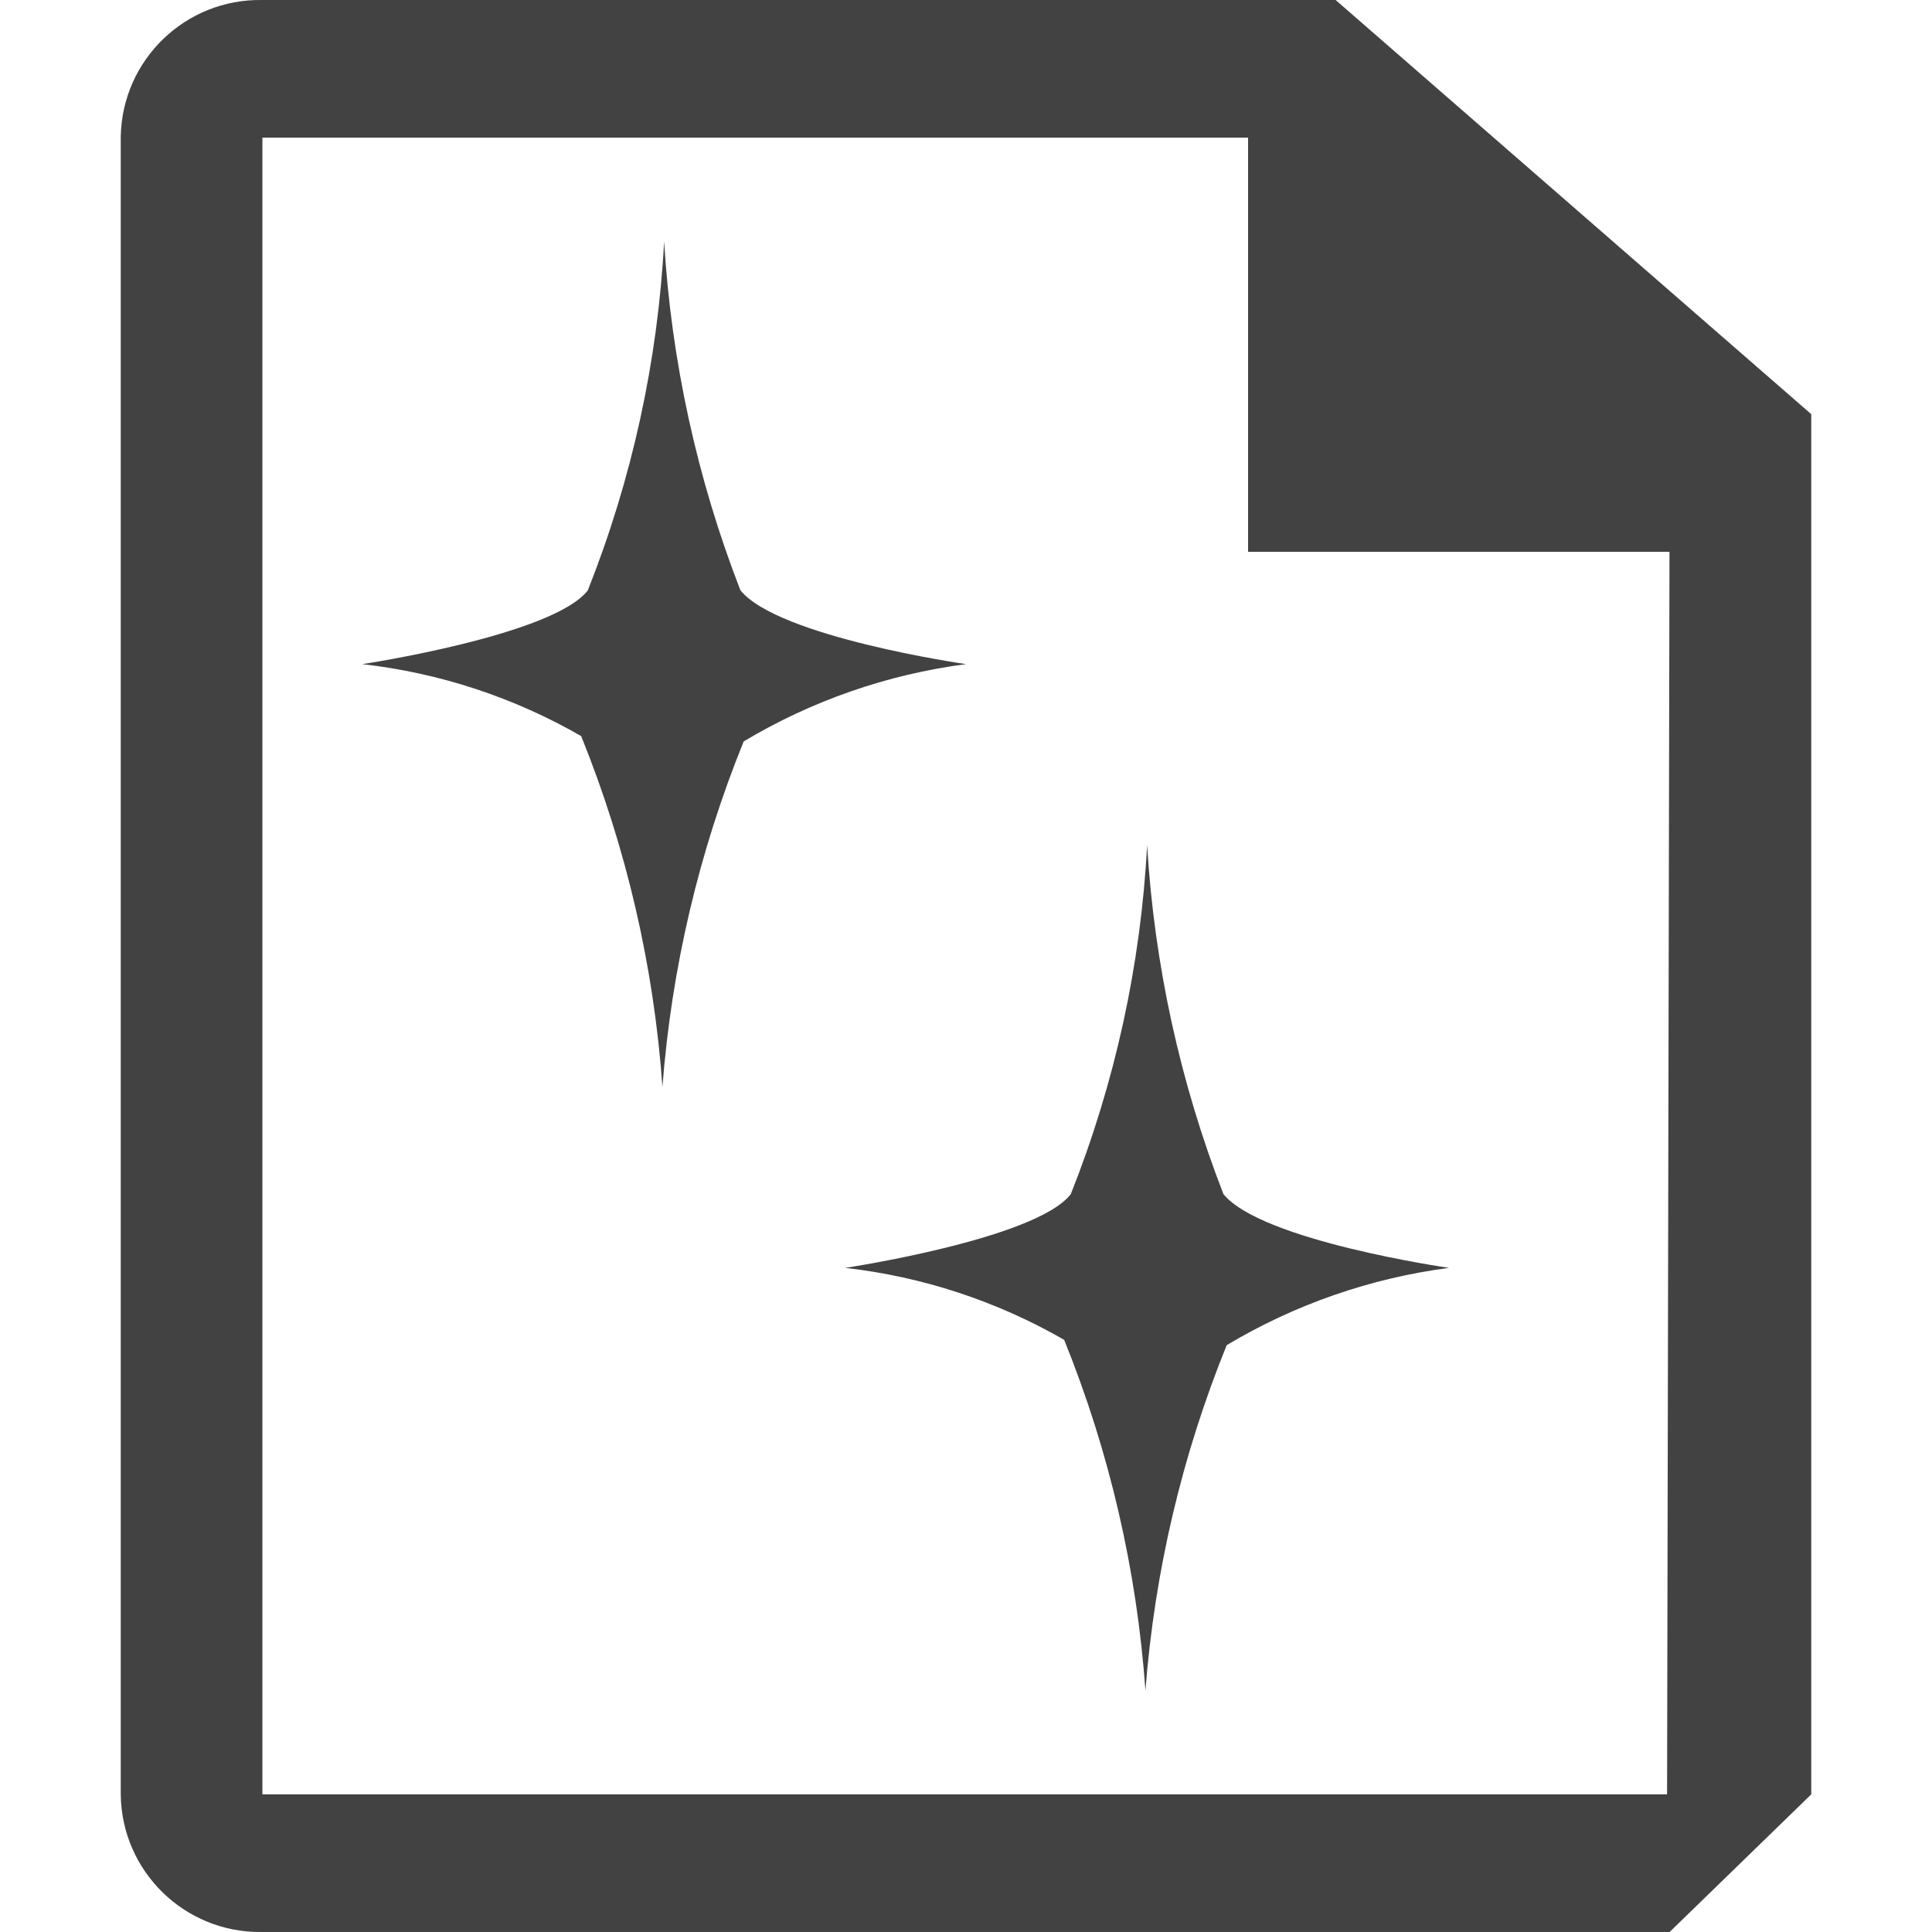
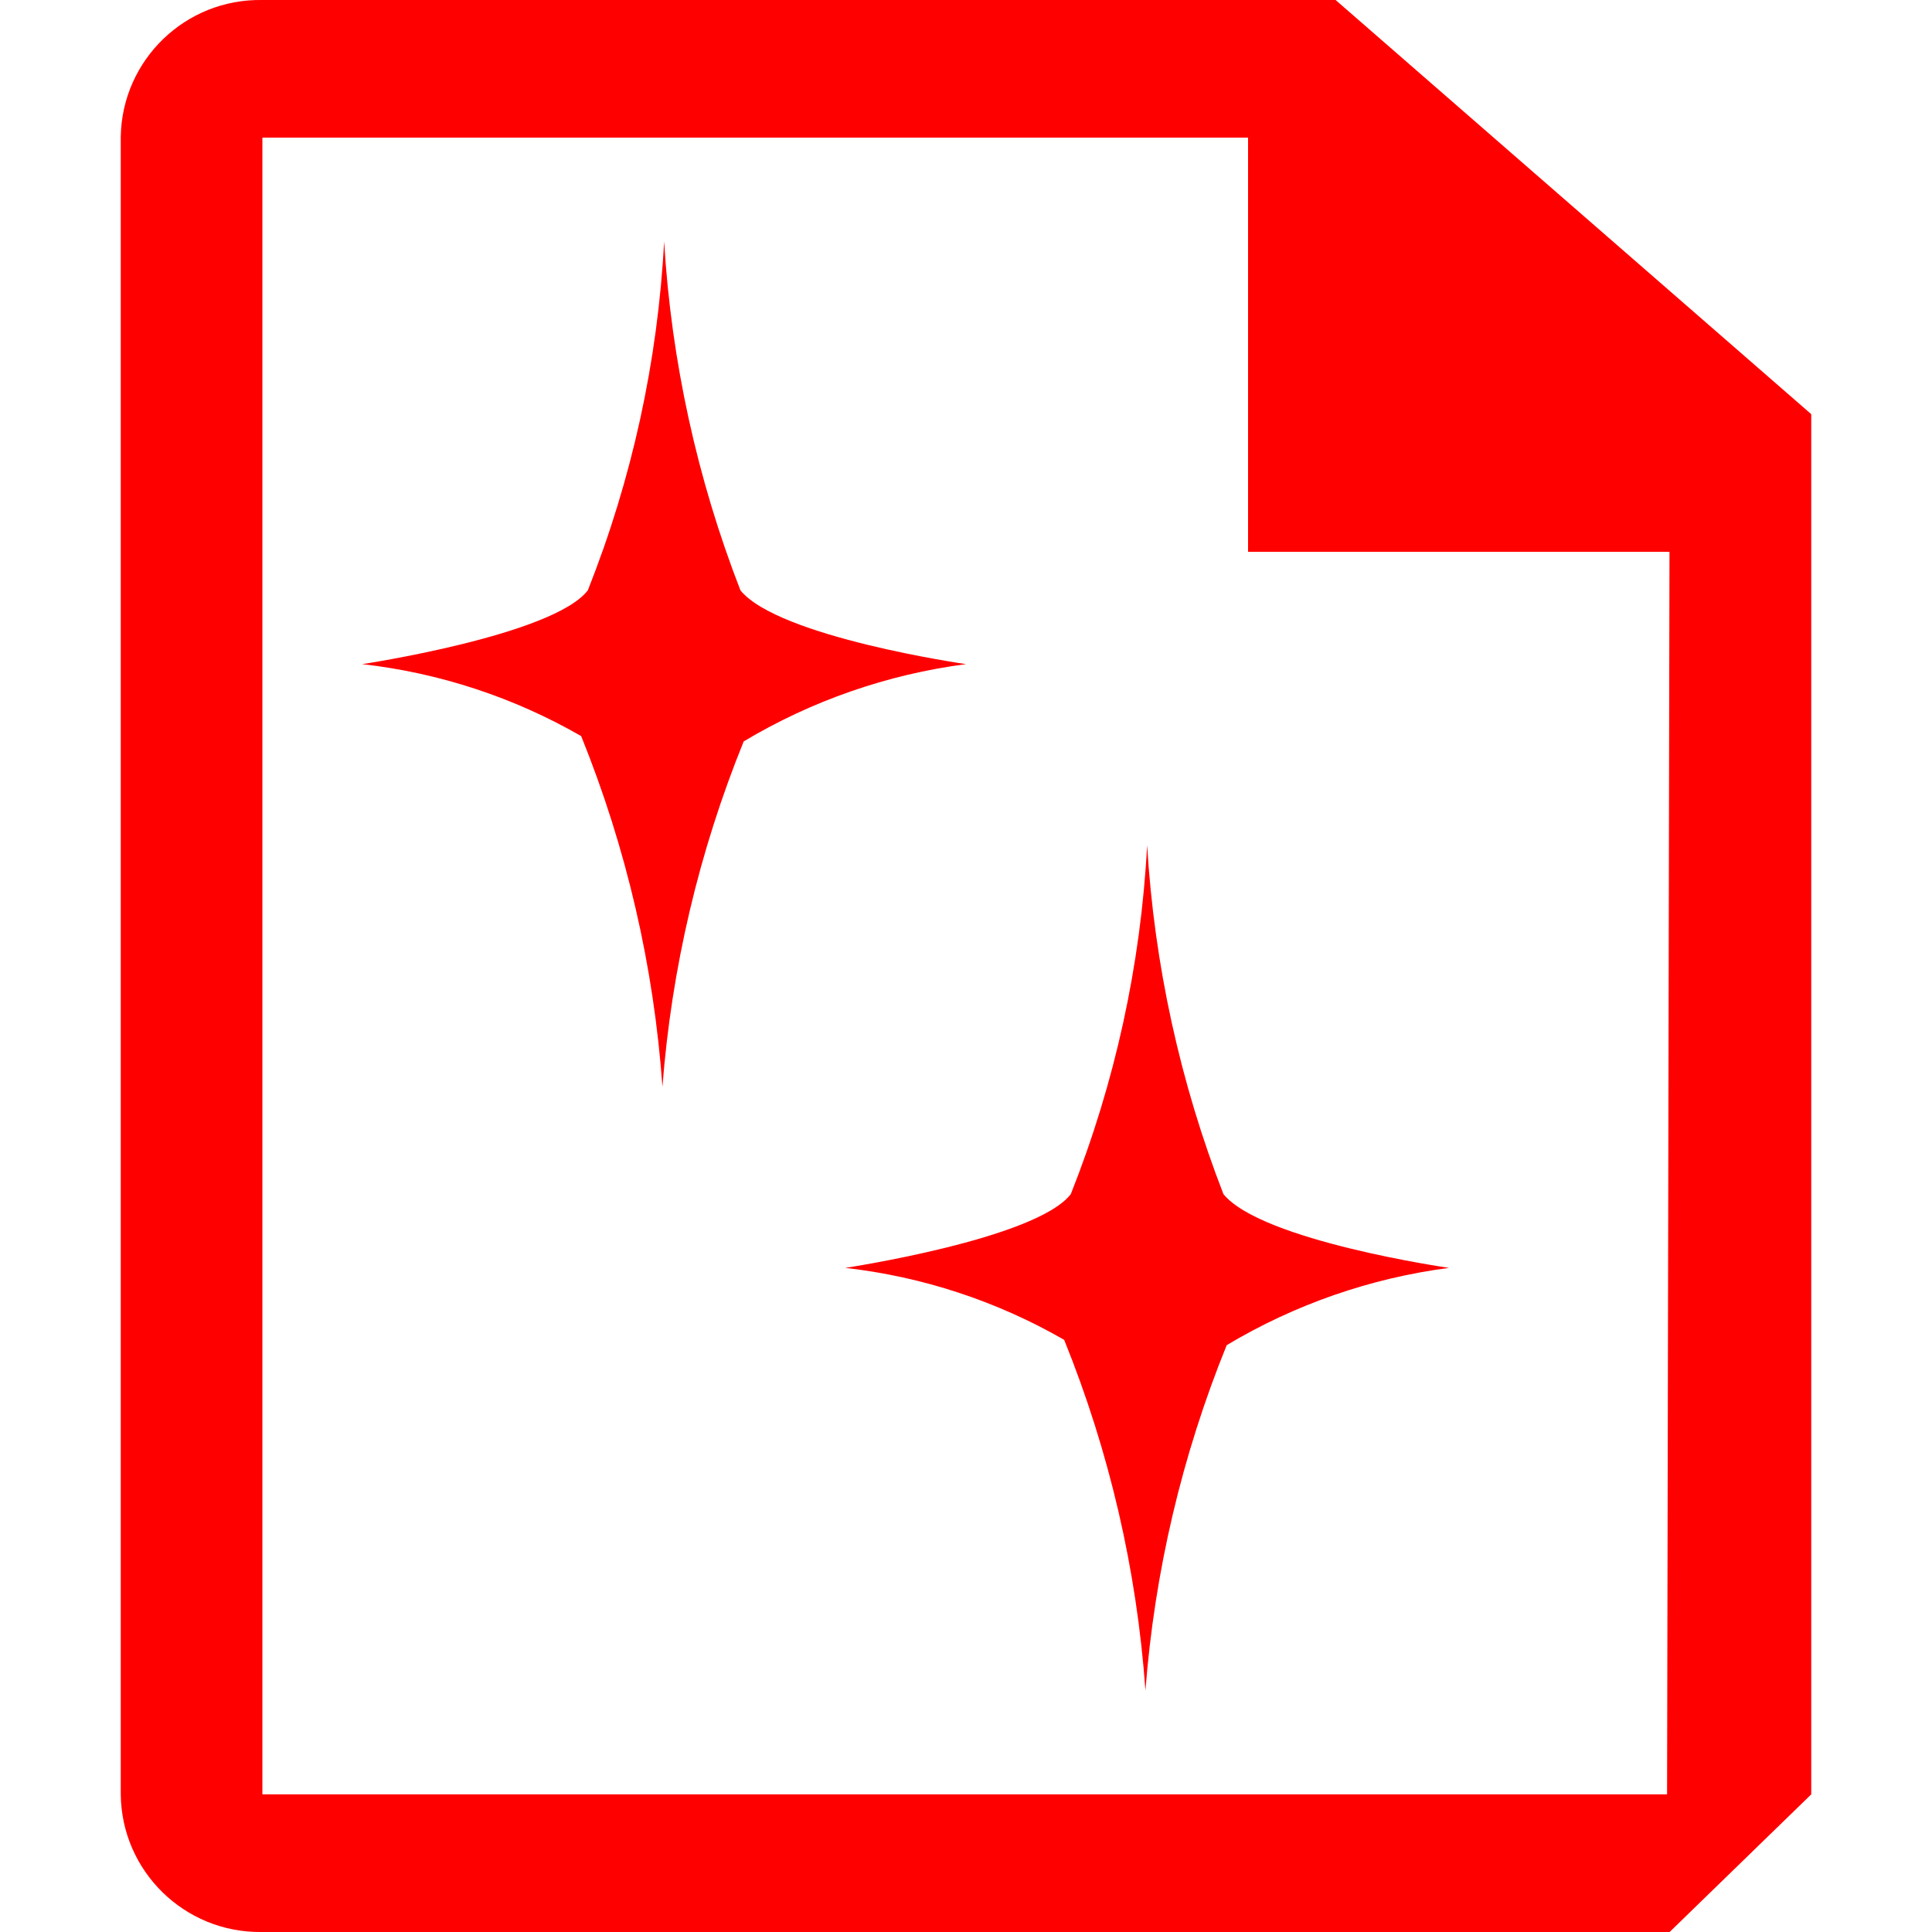
<svg xmlns="http://www.w3.org/2000/svg" id="Layer_1" data-name="Layer 1" viewBox="0 0 16 16">
  <defs>
-     <style>.cls-1{fill:#f6f6f6;fill-opacity:0;}.cls-2{fill:#424242;}</style>
+     <style>.cls-1{fill:red;fill-opacity:0;}.cls-2{fill:red;}</style>
  </defs>
  <path class="cls-1" d="M16,16H0V0H16Z" transform="translate(0 0.00004)" />
  <path class="cls-1" d="M3,16a2,2,0,0,1-2-2V2A2,2,0,0,1,3,0h8.06L15,3.56V14a2,2,0,0,1-2,2Z" transform="translate(0 0.00004)" />
  <path class="cls-2" d="M6.159,6.14A9.548,9.548,0,0,0,5.486,9a9.551,9.551,0,0,0-.673-2.904A4.694,4.694,0,0,0,3,5.5s1.58-.238,1.868-.611A9.133,9.133,0,0,0,5.5,2a9.565,9.565,0,0,0,.632,2.889C6.448,5.277,8,5.5,8,5.5A4.796,4.796,0,0,0,6.159,6.14Z" transform="translate(0 0.00004)" />
  <path class="cls-2" d="M11.061,0H2.173A1.152,1.152,0,0,0,1,1.13l0,.01V14.86A1.152,1.152,0,0,0,2.163,16l.01,0H13.827L15,14.86V3.43Zm2.745,14.86H2.173V1.14h8.163V4.57h3.49Z" transform="translate(0 0.00004)" />
  <path class="cls-2" d="M10.159,11.14A9.548,9.548,0,0,0,9.486,14a9.551,9.551,0,0,0-.673-2.904A4.694,4.694,0,0,0,7,10.5s1.58-.238,1.868-.611A9.133,9.133,0,0,0,9.5,7a9.565,9.565,0,0,0,.632,2.889C10.448,10.277,12,10.5,12,10.5A4.796,4.796,0,0,0,10.159,11.14Z" transform="translate(0 0.00004)" />
</svg>
